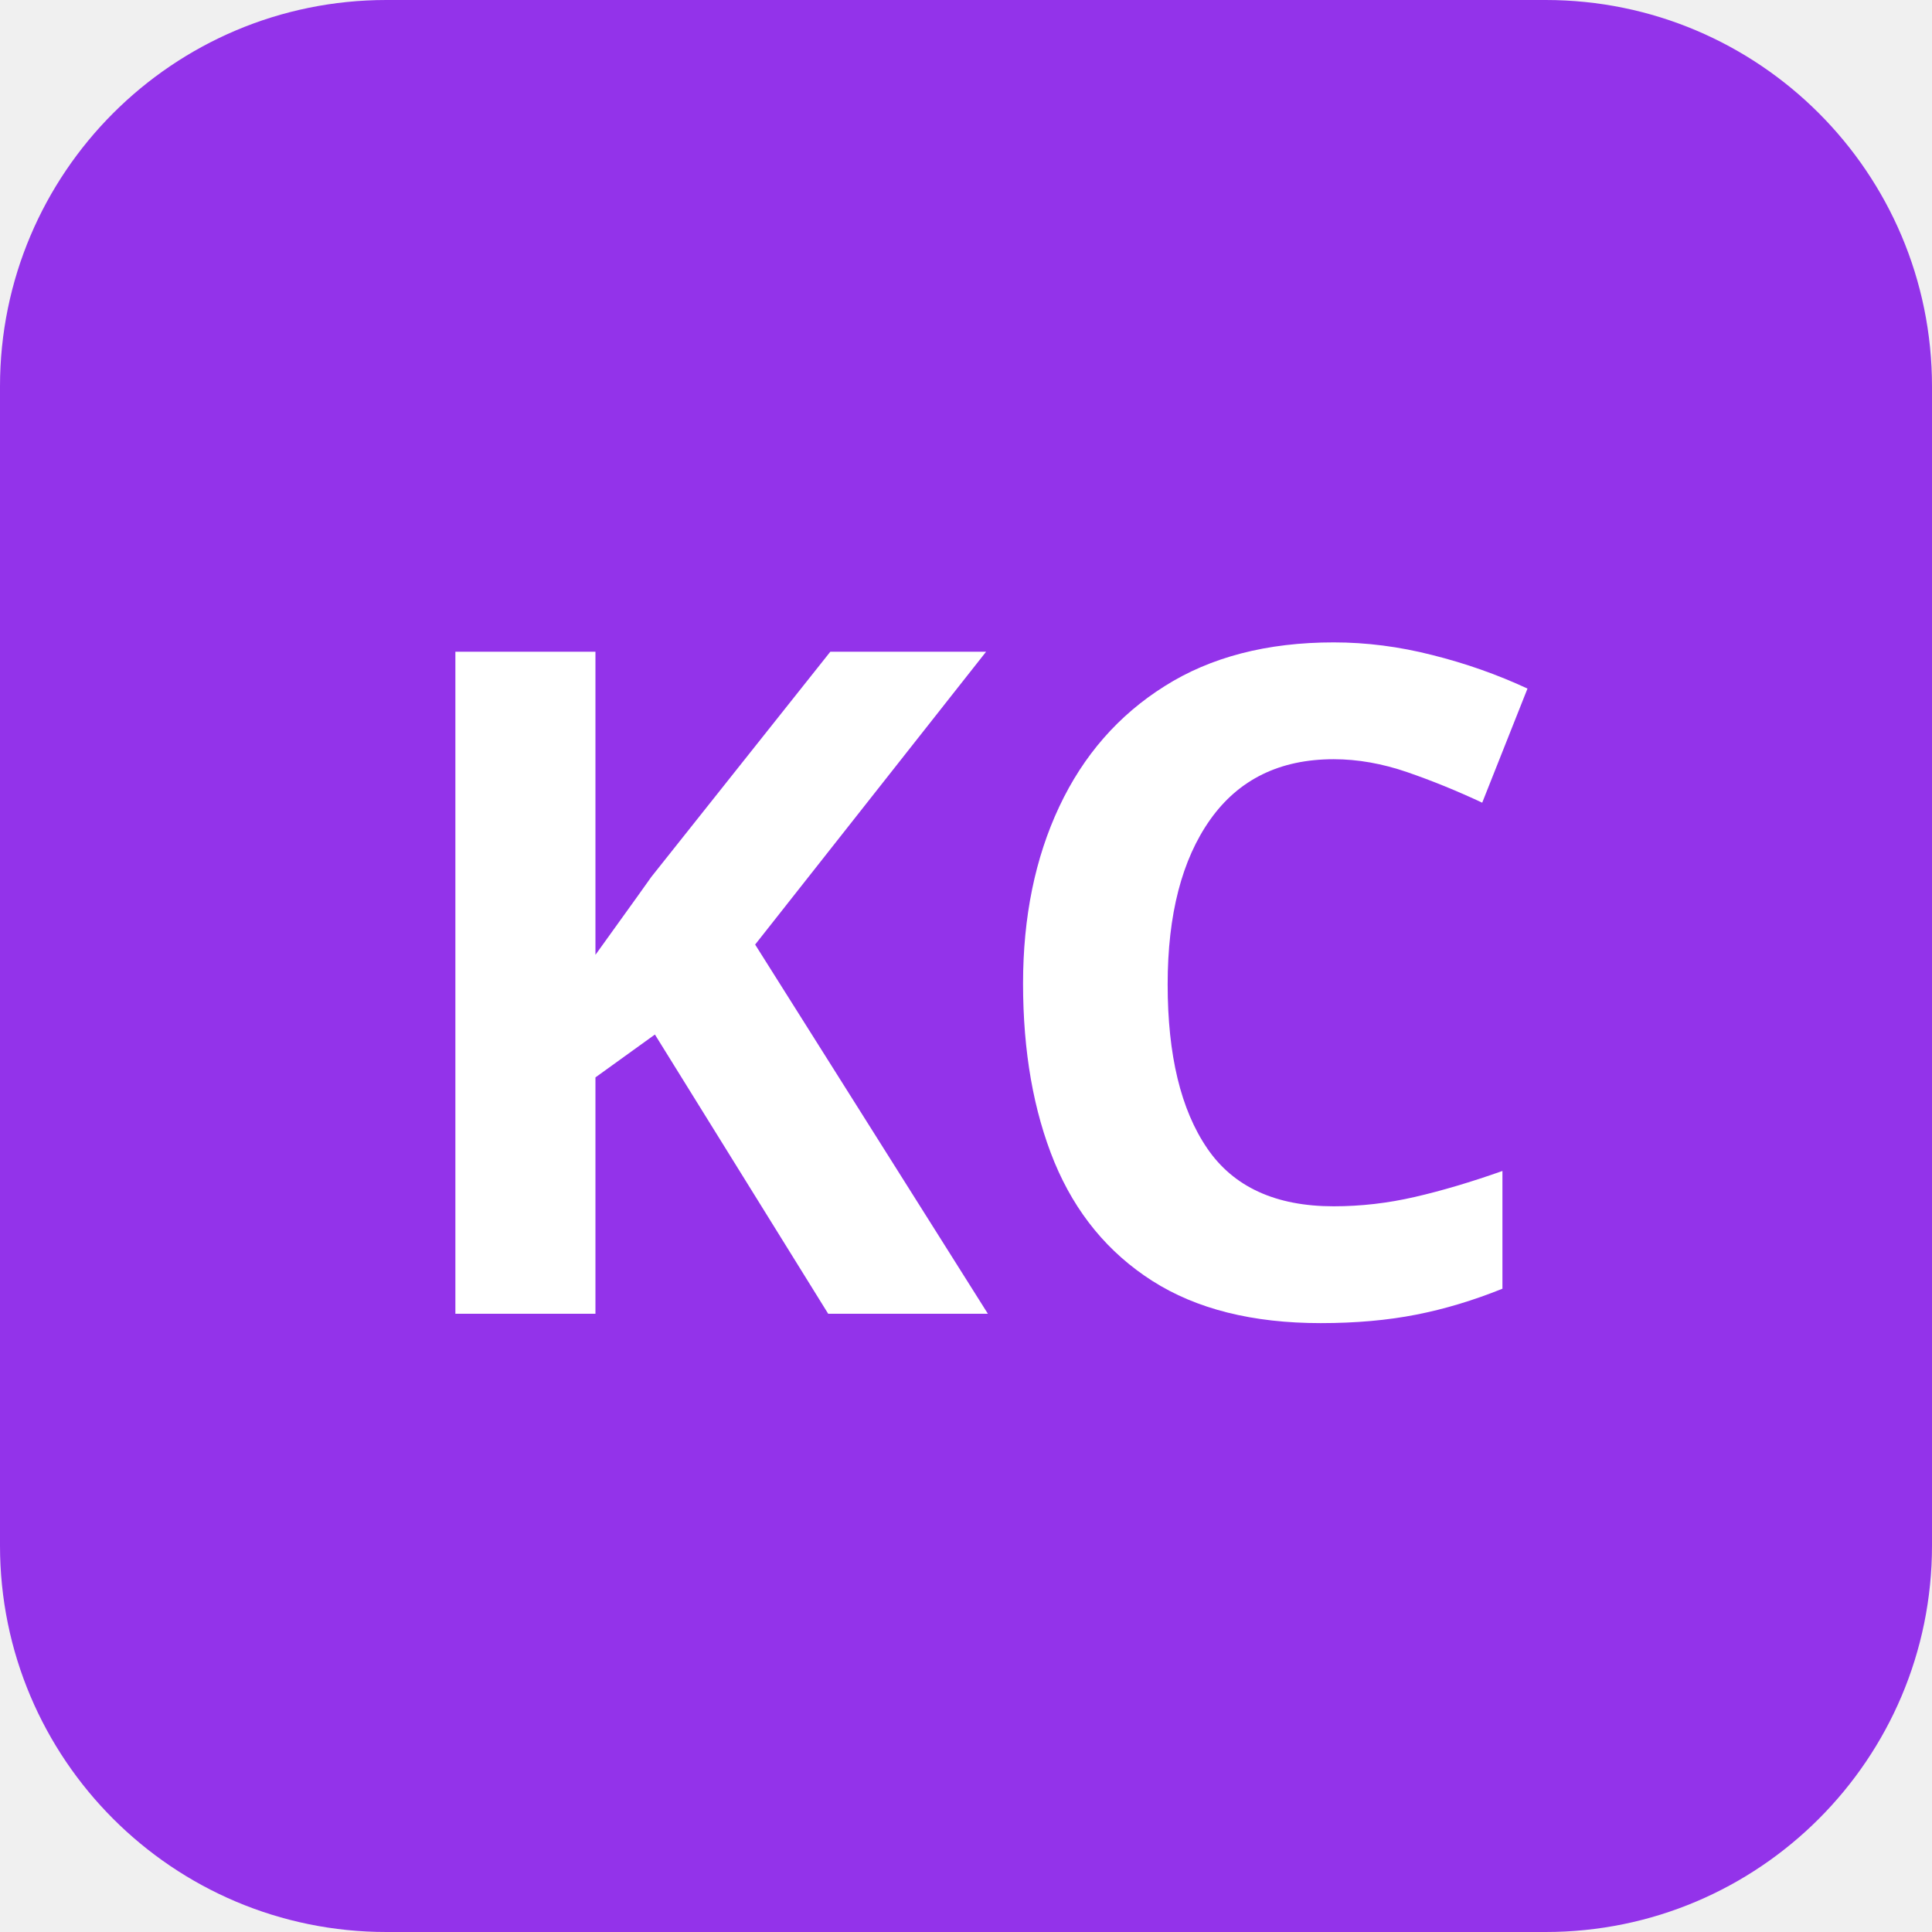
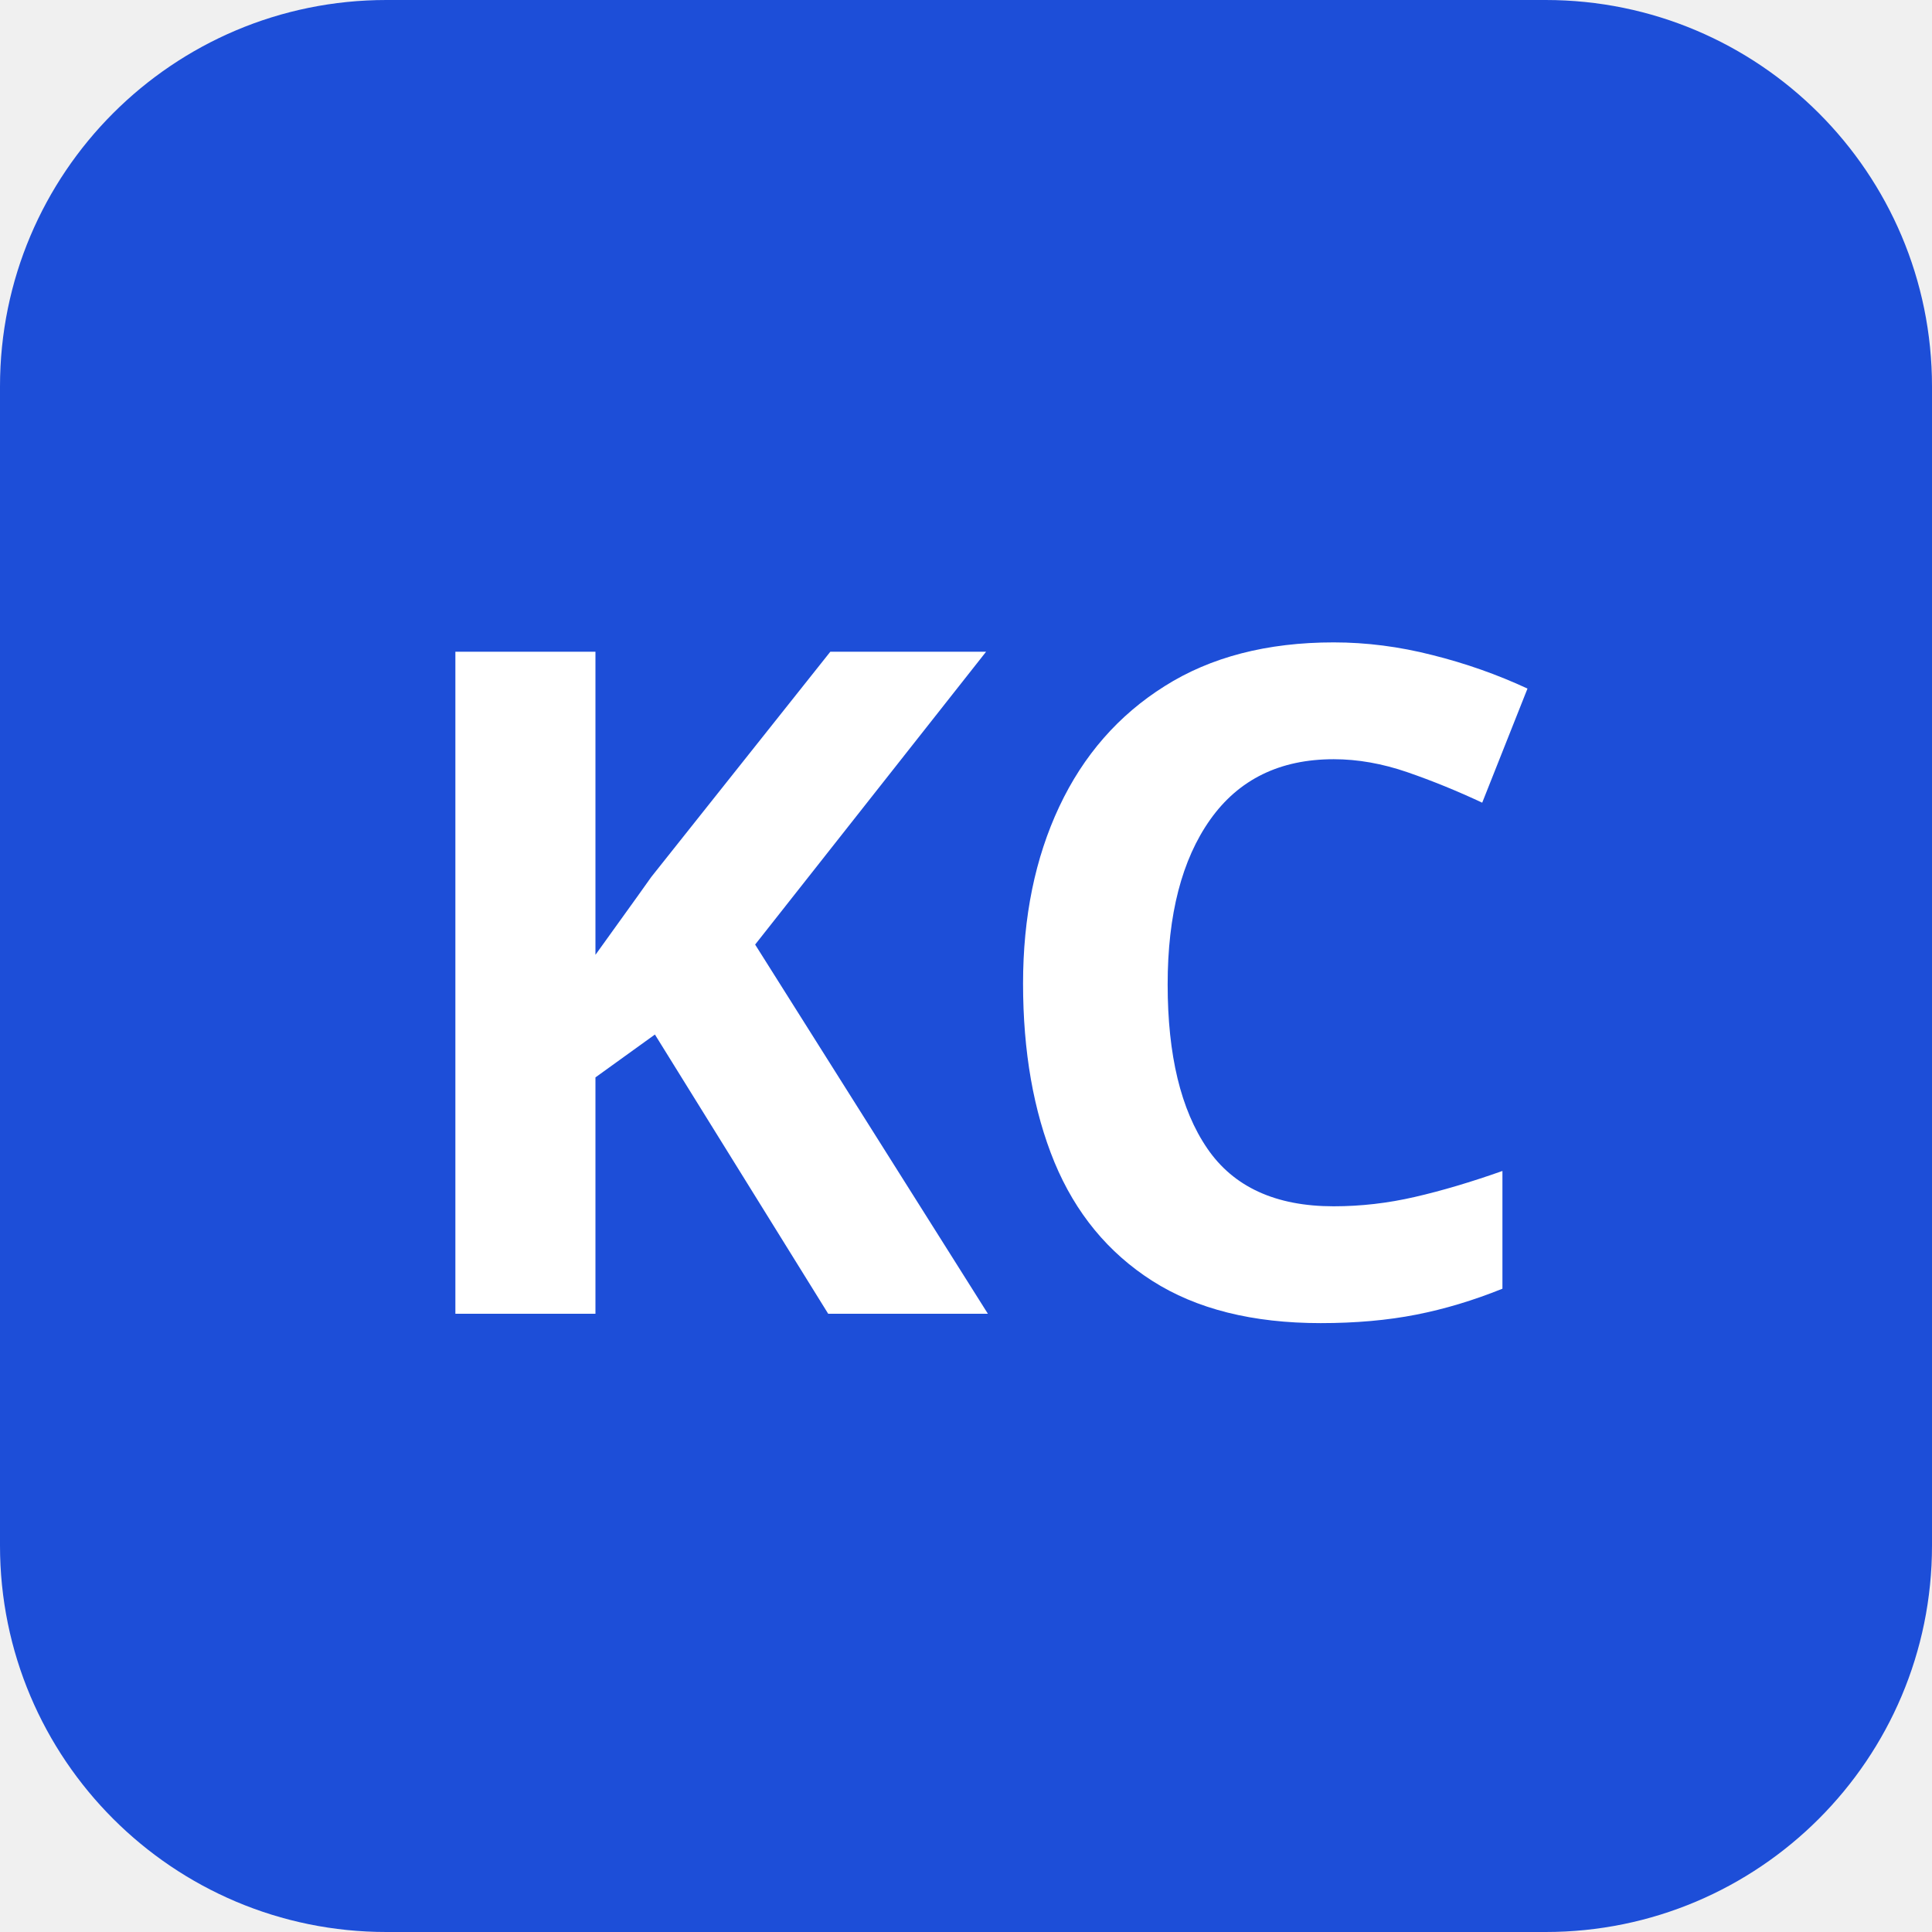
<svg xmlns="http://www.w3.org/2000/svg" viewBox="0 0 100 100">
-   <rect width="100" height="100" rx="20" fill="#9333ea" />
+   <rect width="100" height="100" rx="20" fill="#1d4ed8" />
  <text x="50" y="68" font-family="system-ui, sans-serif" font-size="48" font-weight="700" fill="#ffffff" text-anchor="middle">KC</text>
</svg>
